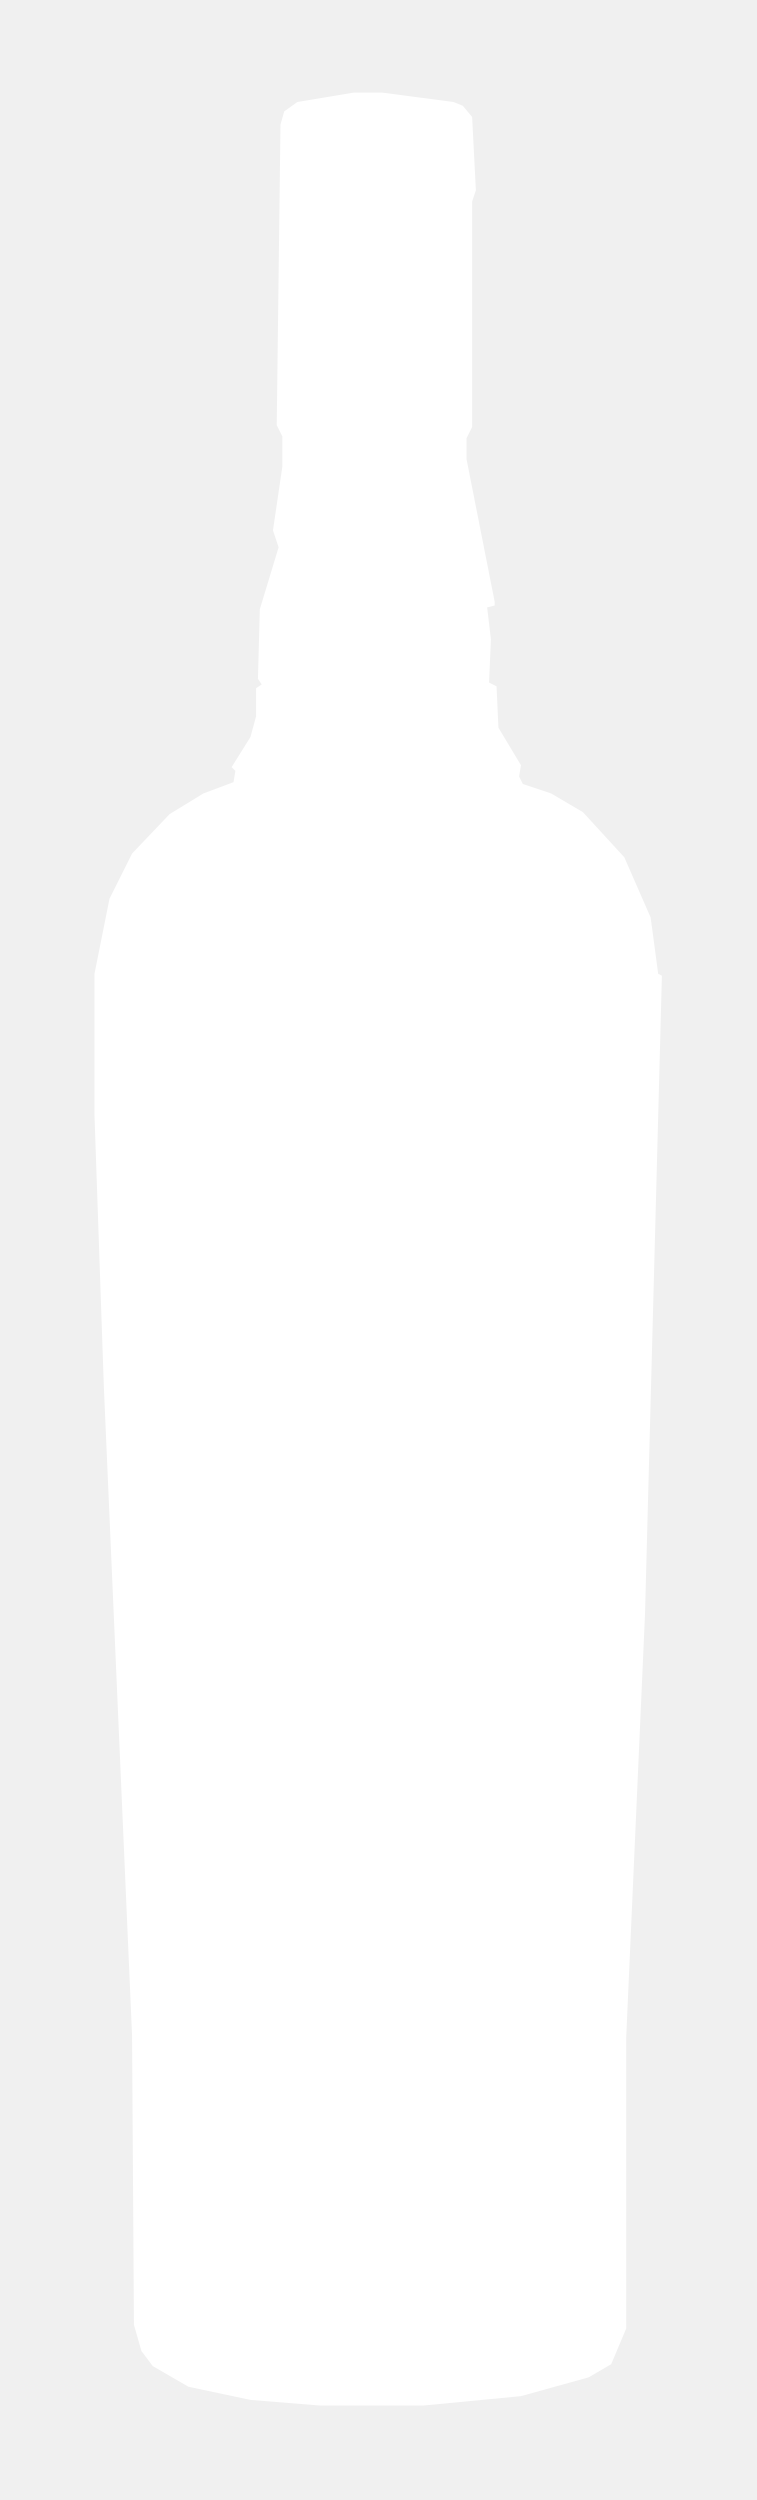
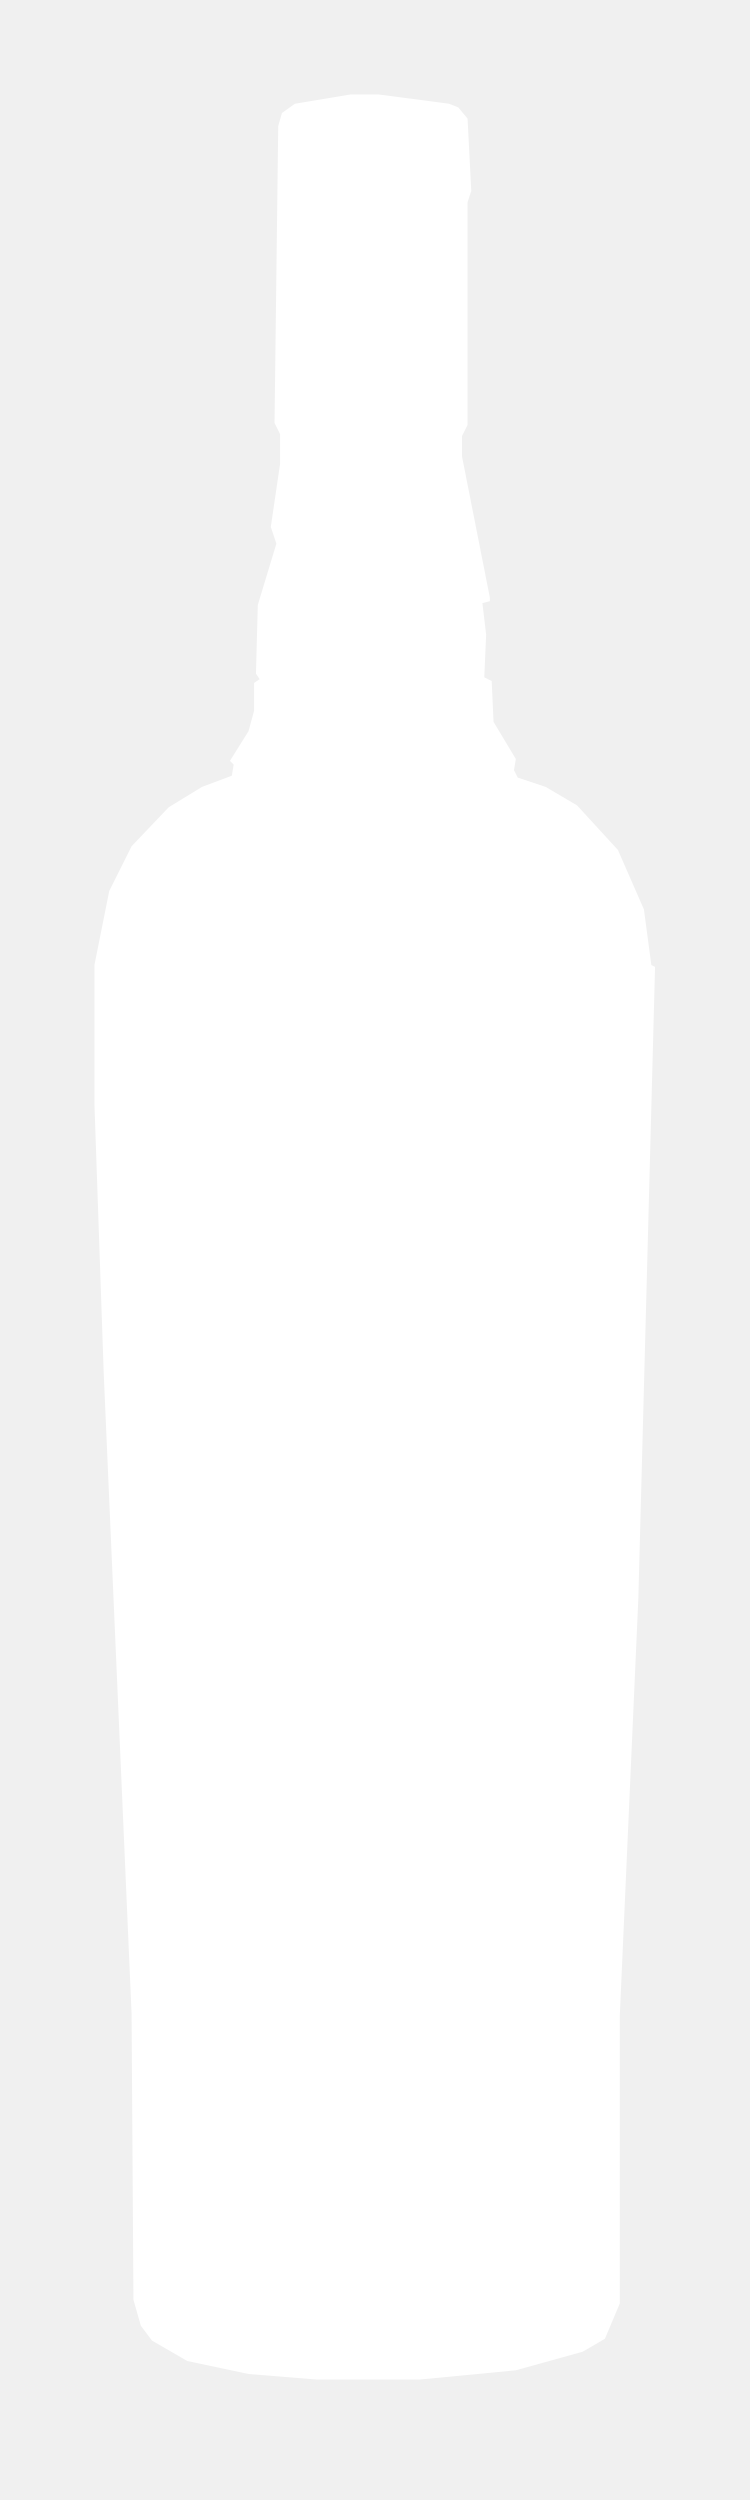
- <svg xmlns="http://www.w3.org/2000/svg" viewBox="0 0 326.75 1080">
-   <path d="M152.82,40.00 L128.47,44.06 L122.79,48.12 L121.17,53.80 L119.55,183.67 L121.98,188.54 L121.98,201.53 L117.92,229.12 L120.36,236.43 L112.24,263.21 L111.43,293.25 L113.05,295.68 L110.62,297.31 L110.62,309.48 L108.18,318.41 L100.06,331.40 L101.69,333.02 L100.88,337.89 L87.89,342.76 L73.28,351.69 L57.05,368.73 L47.31,388.21 L40.81,420.68 L40.81,481.56 L44.87,599.25 L57.05,879.29 L57.86,1004.29 L61.10,1015.65 L65.97,1022.14 L81.40,1031.07 L108.18,1036.75 L138.21,1039.19 L182.86,1039.19 L225.06,1035.13 L254.29,1027.01 L264.03,1021.33 L270.52,1005.91 L270.52,880.10 L278.64,697.47 L285.94,421.49 L284.32,420.68 L281.07,396.33 L269.71,370.36 L251.85,350.88 L238.05,342.76 L225.88,338.70 L224.25,335.45 L225.06,330.58 L215.32,314.35 L214.51,296.49 L211.27,294.87 L212.08,276.20 L210.45,262.40 L213.70,261.59 L213.70,259.97 L201.53,198.28 L201.53,189.35 L203.96,184.48 L203.96,87.08 L205.58,82.21 L203.96,50.55 L199.90,45.68 L195.84,44.06 L165.00,40.00 Z" fill="white" />
+ <svg xmlns="http://www.w3.org/2000/svg" viewBox="0 0 403.76 1346.76">
+   <path d="M188.874,50.88 L158.875,55.882 L151.877,60.884 L149.881,67.882 L147.886,227.881 L150.879,233.881 L150.879,249.885 L145.877,283.876 L148.884,292.882 L138.88,325.875 L137.882,362.884 L139.878,365.878 L136.884,367.886 L136.884,382.879 L133.878,393.881 L123.874,409.885 L125.882,411.881 L124.884,417.88 L108.88,423.88 L90.881,434.882 L70.886,455.875 L58.886,479.875 L50.878,519.878 L50.878,594.882 L55.88,739.876 L70.886,1084.885 L71.884,1238.885 L75.875,1252.881 L81.875,1260.876 L100.885,1271.878 L133.878,1278.876 L170.875,1281.882 L225.884,1281.882 L277.874,1276.88 L313.885,1266.876 L325.885,1259.879 L333.881,1240.881 L333.881,1085.883 L343.884,860.883 L352.878,520.876 L350.882,519.878 L346.878,489.879 L332.883,457.884 L310.879,433.884 L293.878,423.88 L278.884,418.878 L276.876,414.874 L277.874,408.875 L265.874,388.879 L264.876,366.876 L260.885,364.88 L261.883,341.878 L259.874,324.877 L263.878,323.879 L263.878,321.883 L248.885,245.881 L248.885,234.879 L251.879,228.879 L251.879,108.883 L253.875,102.883 L251.879,63.878 L246.877,57.878 L241.875,55.882 L203.88,50.88 Z" fill="white" />
</svg>
